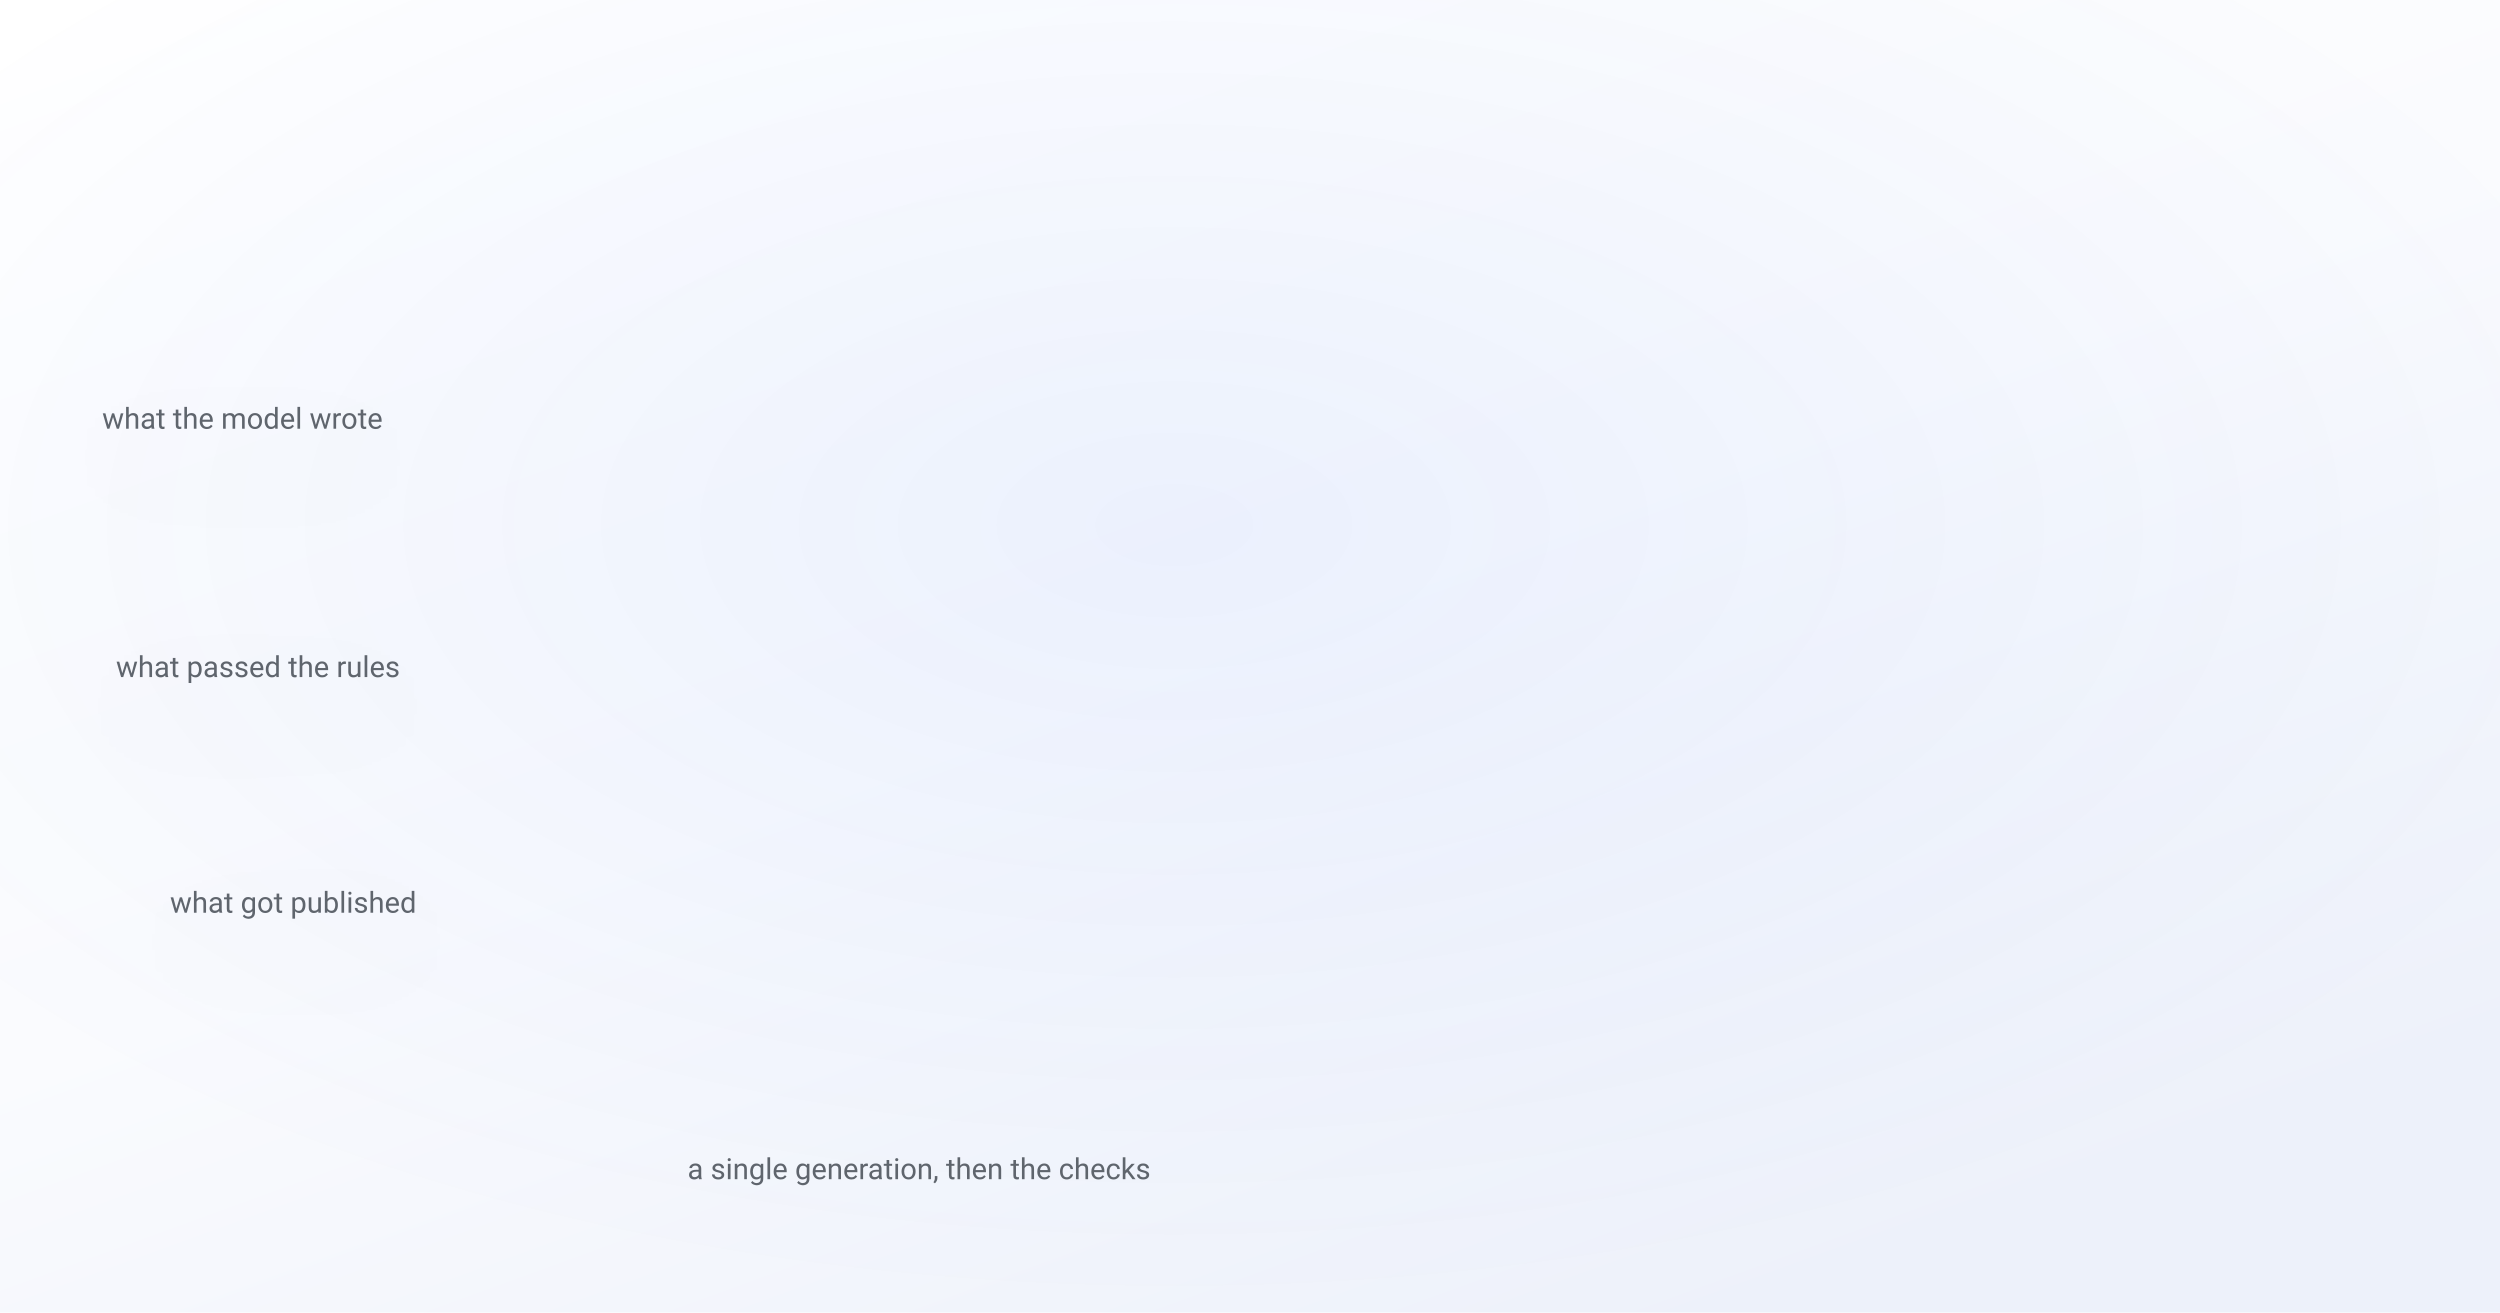
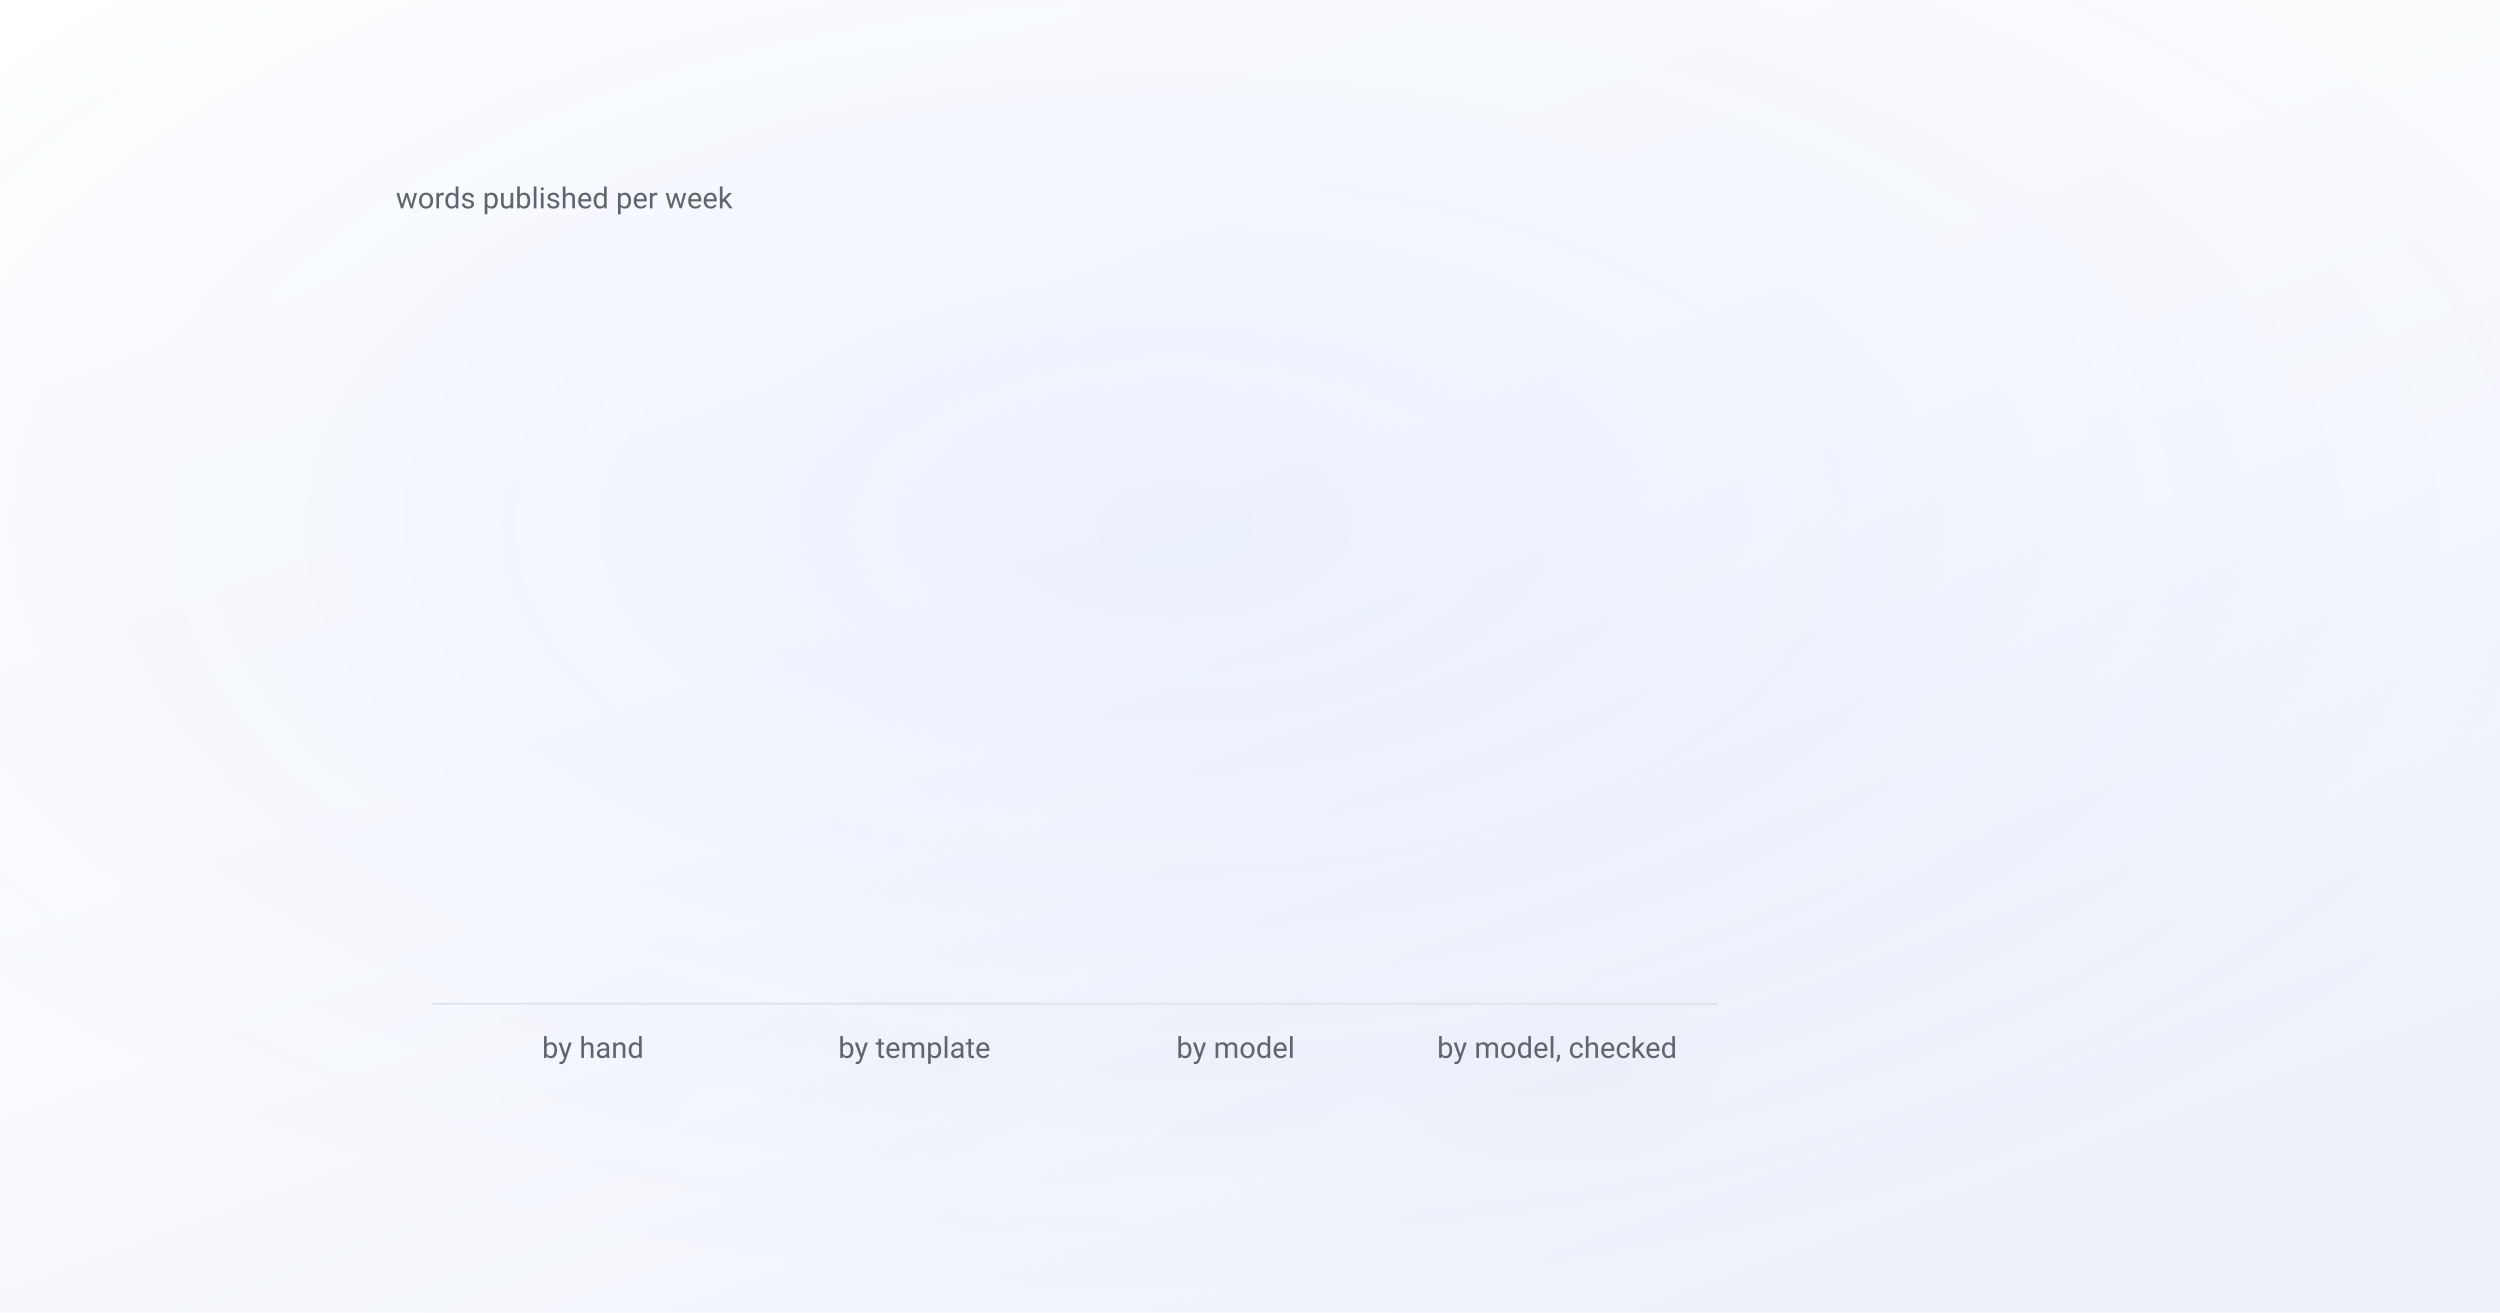
<svg xmlns="http://www.w3.org/2000/svg" viewBox="0 0 1200 630" font-family="-apple-system, BlinkMacSystemFont, 'Segoe UI', 'DM Sans', Roboto, sans-serif">
  <defs>
    <linearGradient id="bg" x1="0" y1="0" x2="0.7" y2="1">
      <stop offset="0" stop-color="#ffffff" />
      <stop offset="0.55" stop-color="#fafbfe" />
      <stop offset="1" stop-color="#edf1fa" />
    </linearGradient>
    <radialGradient id="glow" cx="0.47" cy="0.4" r="0.6">
      <stop offset="0" stop-color="#004aef" stop-opacity="0.06" />
      <stop offset="1" stop-color="#004aef" stop-opacity="0" />
    </radialGradient>
    <filter id="lift" x="-25%" y="-25%" width="150%" height="160%">
      <feDropShadow dx="0" dy="18" stdDeviation="24" flood-color="#0b1a3a" flood-opacity="0.11" />
    </filter>
  </defs>
  <style>
    /* 14s loop: the figure resolves on a sweep, the one annotation arrives,
       then it rests. Reduced motion paints the finished frame, which is also
       what the og:image renderer captures. */
    .c { opacity: 0; animation: fill 14s ease-in-out infinite; }
    @keyframes fill { 0% { opacity: 0 } 22%, 88% { opacity: var(--o, 1) } 100% { opacity: 0 } }
    .draw { stroke-dasharray: var(--len, 2000); stroke-dashoffset: var(--len, 2000);
             animation: draw 14s ease-in-out infinite; }
    @keyframes draw { 0% { stroke-dashoffset: var(--len, 2000) }
                      26%, 88% { stroke-dashoffset: 0 }
                      100% { stroke-dashoffset: var(--len, 2000) } }
    .mark { opacity: 0; animation: mark 14s ease infinite; }
    @keyframes mark { 0%, 34% { opacity: 0 } 46%, 86% { opacity: 1 } 96%, 100% { opacity: 0 } }
    @media (prefers-reduced-motion: reduce) {
      .c { opacity: var(--o, 1); animation: none }
      .draw { stroke-dashoffset: 0; animation: none }
      .mark { opacity: 1; animation: none }
    }
  </style>
  <rect width="1200" height="630" fill="url(#bg)" />
  <rect width="1200" height="630" fill="url(#glow)" />
  <g filter="url(#lift)">
-     <polygon class="c" points="195.3,166.3 836.7,166.3 831.9,234.8 200.1,234.8" fill="#004aef" style="--o:0.3;animation-delay:0.00s" />
-     <text x="183.7" y="205.8" text-anchor="end" font-size="14" fill="#5f656d" font-weight="400">what the model wrote</text>
-     <polygon class="c" points="203.7,287.3 590.9,287.3 589.9,352.3 208.2,352.3" fill="#004aef" style="--o:0.62;animation-delay:0.14s" />
-     <text x="192.0" y="325.0" text-anchor="end" font-size="14" fill="#5f656d" font-weight="400">what passed the rules</text>
-     <polygon class="c" points="211.7,402.0 503.8,402.0 504.0,463.8 216.0,463.8" fill="#c2410c" style="--o:1.0;animation-delay:0.28s" />
-     <text x="199.9" y="438.1" text-anchor="end" font-size="14" fill="#5f656d" font-weight="400">what got published</text>
+     <line x1="207.5" y1="481.8" x2="824.5" y2="481.8" stroke="#dfe4ec" />
+     <polygon class="c" points="232.8,444.5 332.4,444.5 334.0,481.8 235.3,481.8" fill="#004aef" style="--o:0.35;animation-delay:0.00s" />
+     <text x="284.6" y="507.8" text-anchor="middle" font-size="14" fill="#5f656d" font-weight="400">by hand</text>
+     <polygon class="c" points="386.7,387.3 487.6,387.3 488.2,481.8 389.5,481.8" fill="#004aef" style="--o:0.55;animation-delay:0.13s" />
+     <text x="438.9" y="507.8" text-anchor="middle" font-size="14" fill="#5f656d" font-weight="400">by template</text>
+     <polygon class="c" points="545.3,247.8 649.4,247.8 642.5,481.8 543.8,481.8" fill="#004aef" style="--o:0.75;animation-delay:0.26s" />
+     <text x="593.1" y="507.8" text-anchor="middle" font-size="14" fill="#5f656d" font-weight="400">by model</text>
+     <polygon class="c" points="711.4,167.6 817.3,167.6 796.7,481.8 698.0,481.8" fill="#c2410c" style="--o:1.00;animation-delay:0.39s" />
+     <text x="747.4" y="507.8" text-anchor="middle" font-size="14" fill="#5f656d" font-weight="400">by model, checked</text>
  </g>
  <g class="mark">
-     <line x1="501.9" y1="433.1" x2="543.9" y2="433.1" stroke="#c2410c" stroke-width="1.2" />
-     <text x="553.9" y="427.1" font-size="17" fill="#c2410c">one call, and the half</text>
-     <text x="553.9" y="449.1" font-size="17" fill="#c2410c">of it worth keeping</text>
+     <line x1="805.3" y1="167.6" x2="847.3" y2="167.6" stroke="#c2410c" stroke-width="1.2" />
+     <text x="857.3" y="161.6" font-size="17" fill="#c2410c">volume was never</text>
+     <text x="857.3" y="183.6" font-size="17" fill="#c2410c">the hard part</text>
  </g>
-   <text x="330.0" y="566.0" text-anchor="start" font-size="14" fill="#5f656d" font-weight="400">a single generation, then the checks</text>
+   <text x="190.0" y="100.0" text-anchor="start" font-size="14" fill="#5f656d" font-weight="400">words published per week</text>
</svg>
